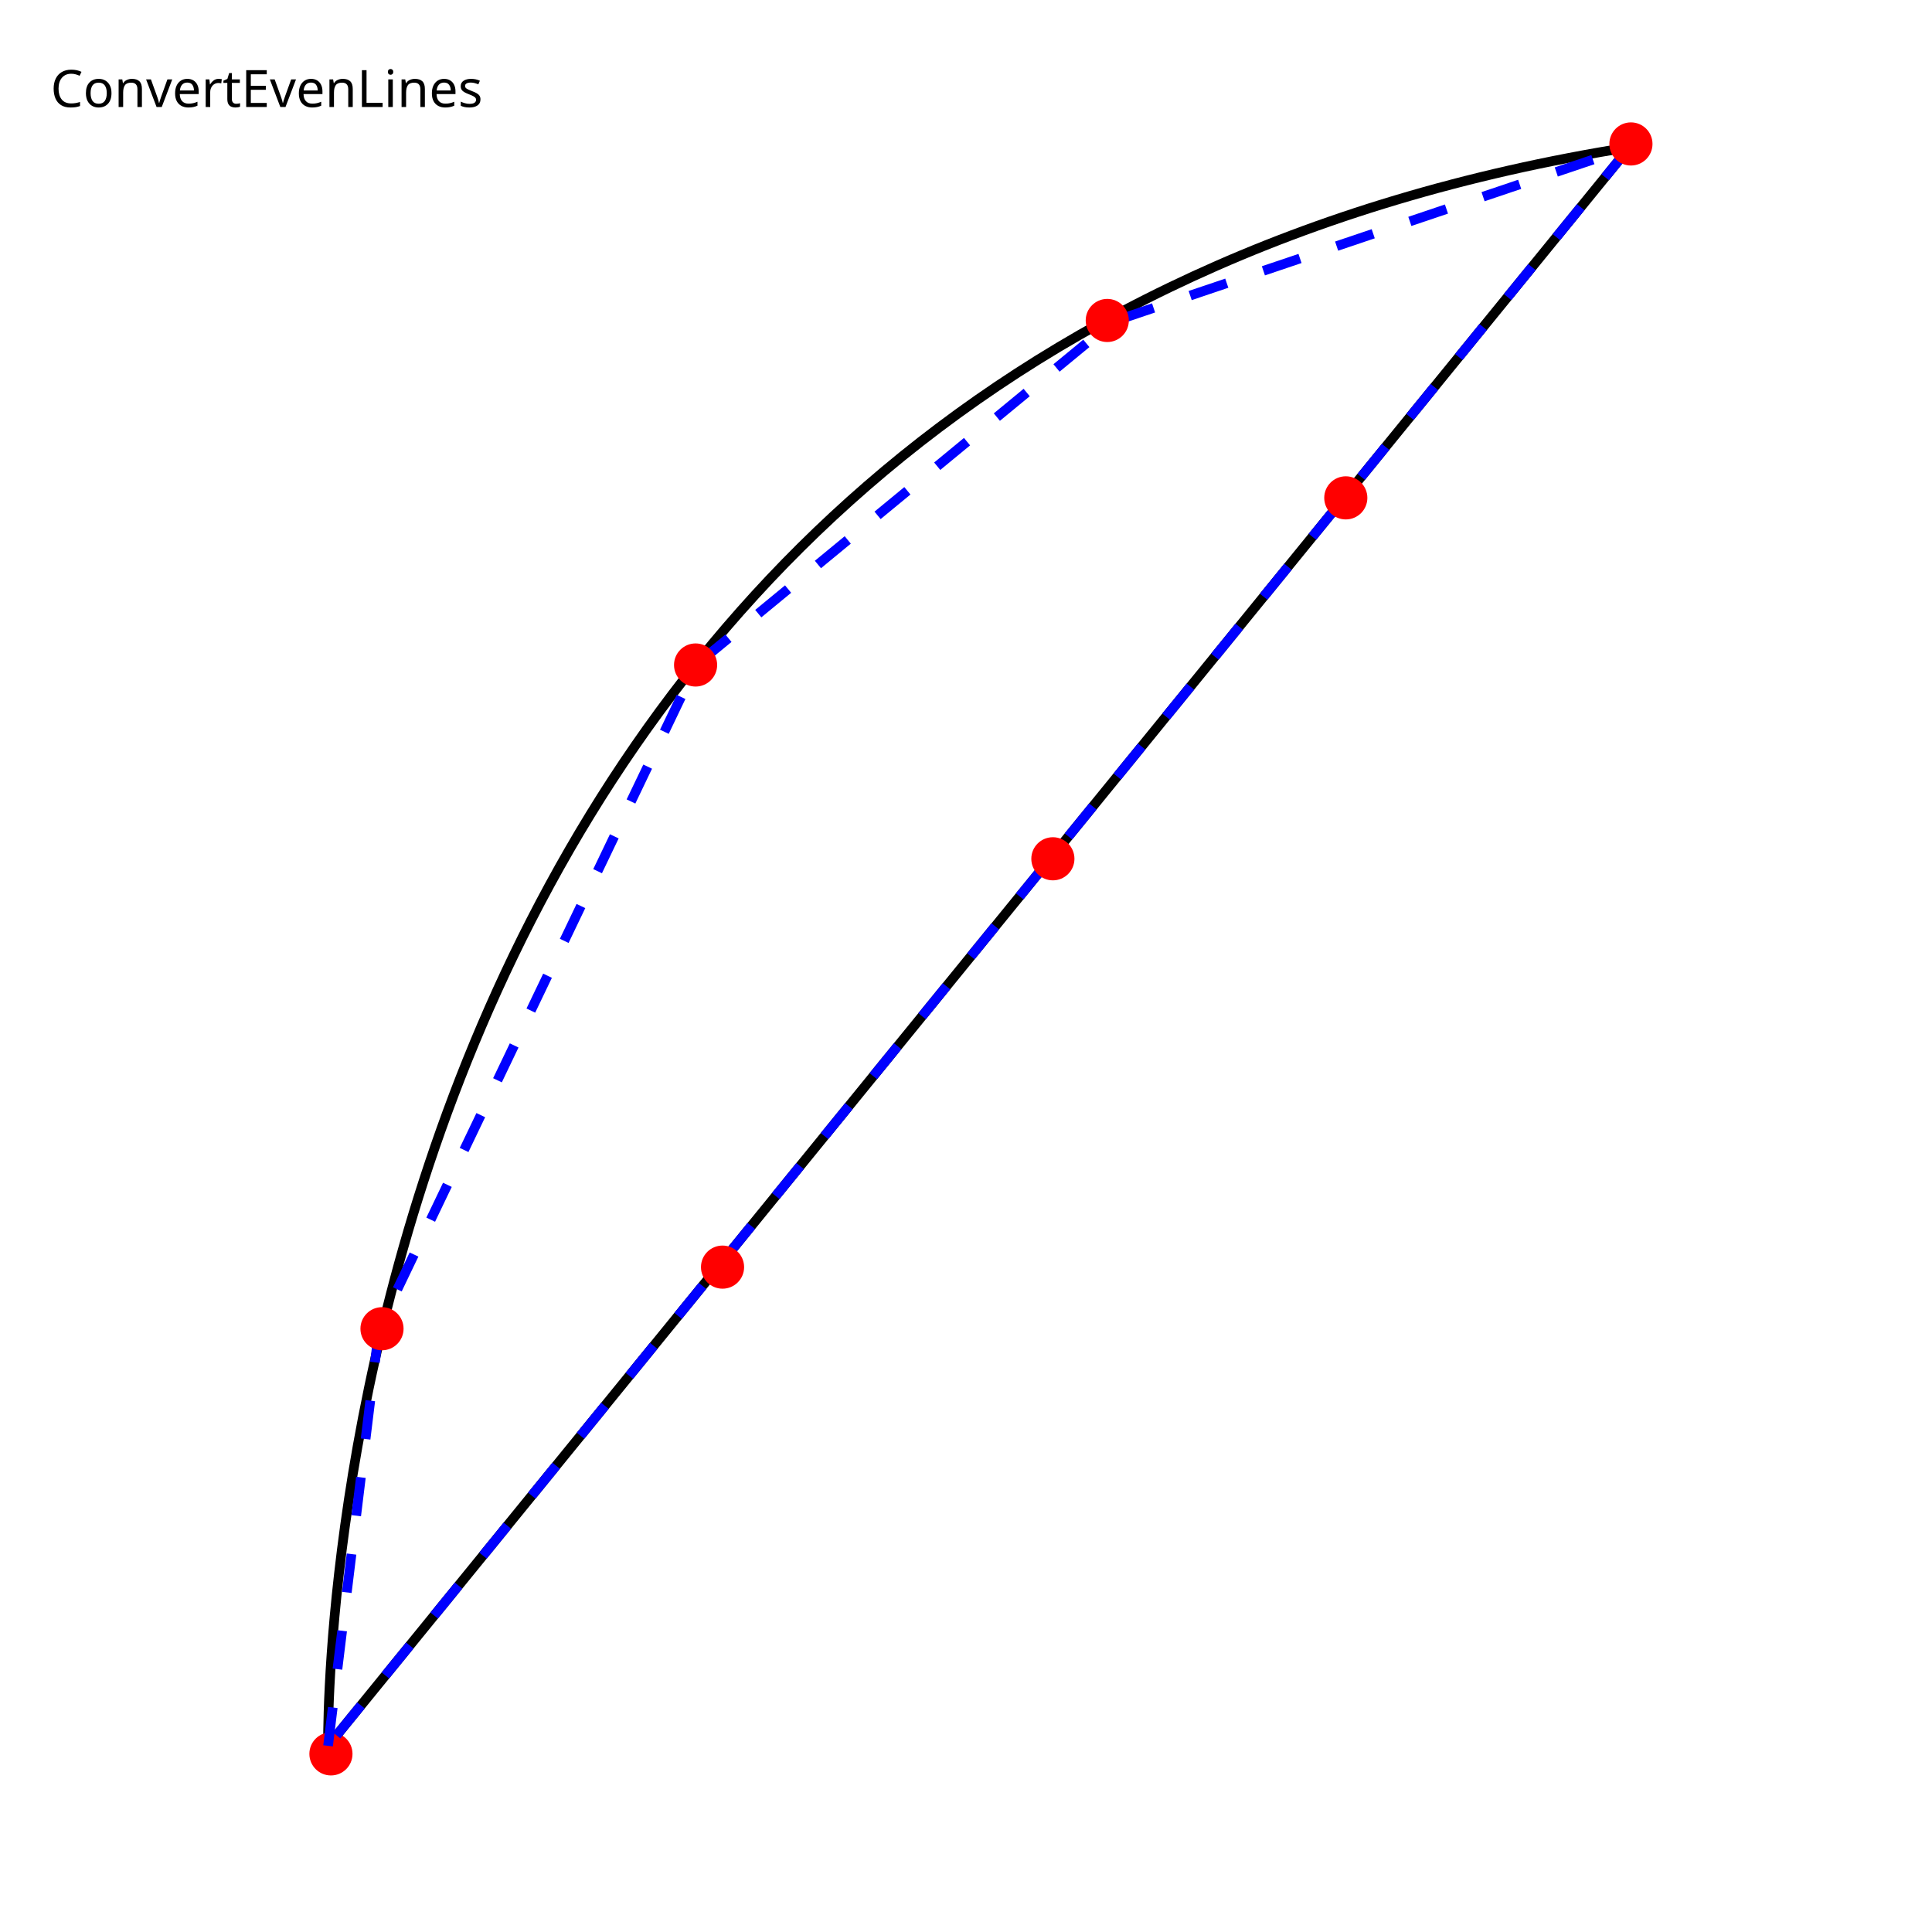
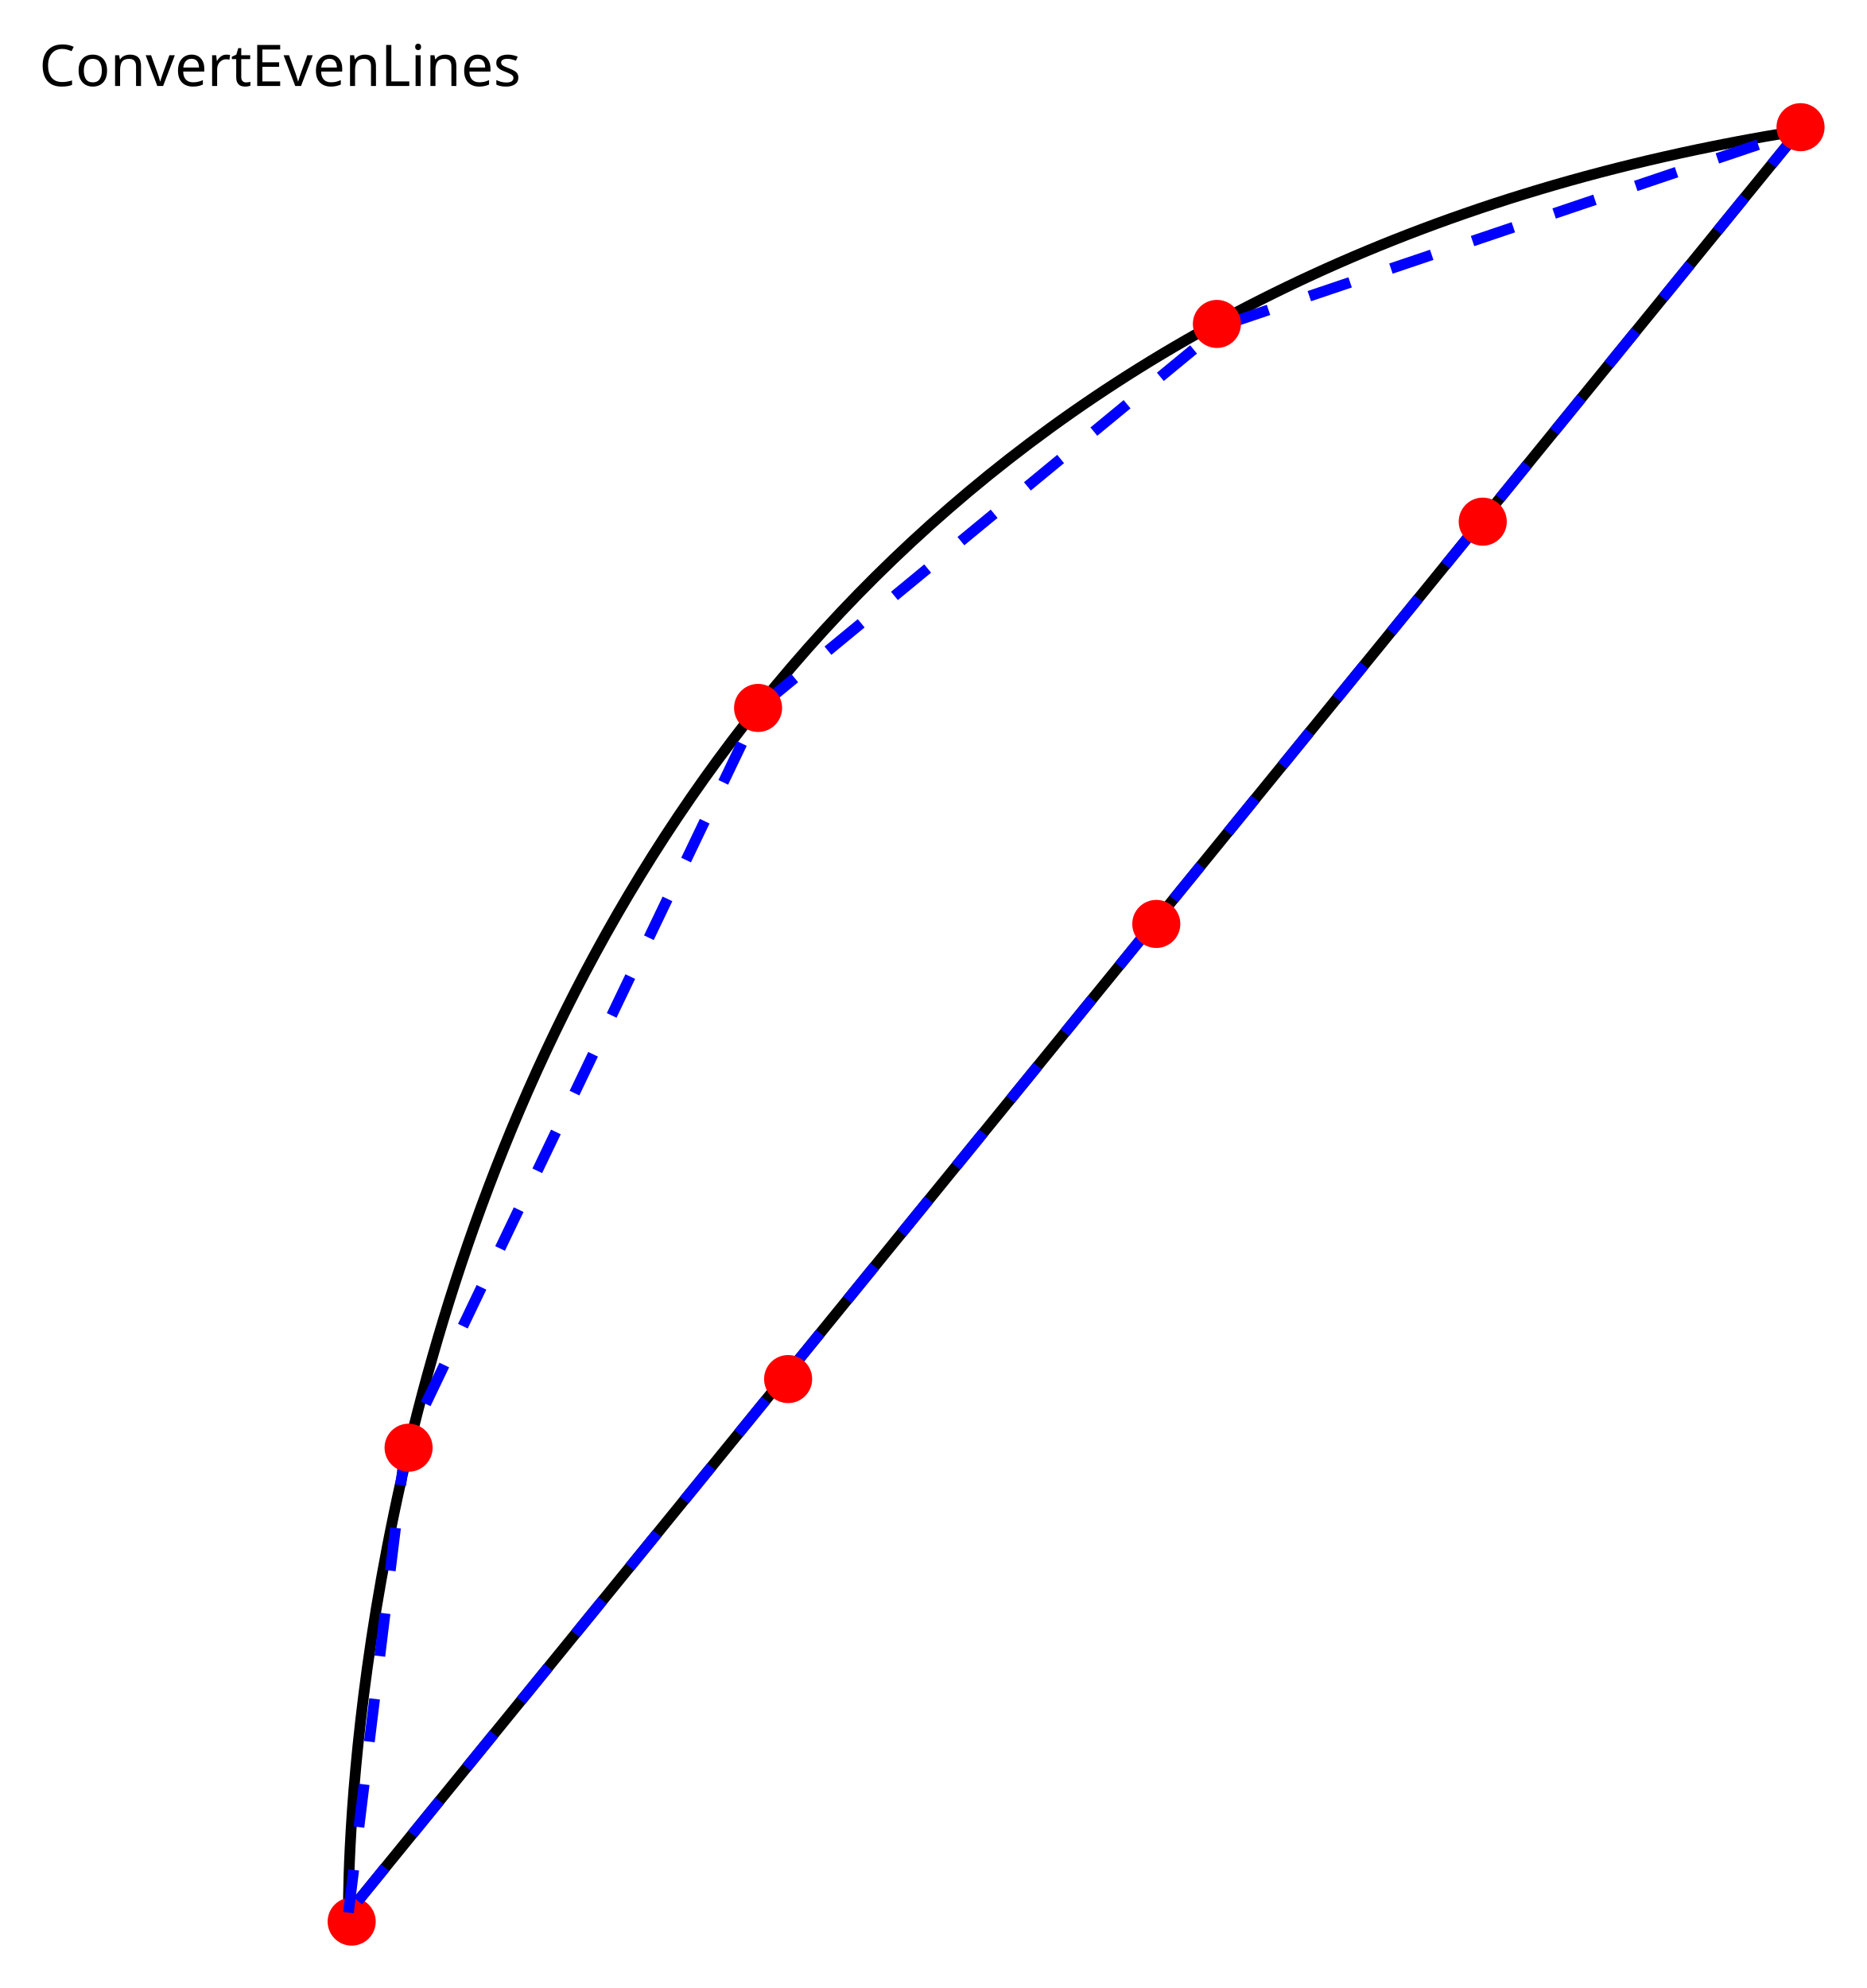
- <svg xmlns="http://www.w3.org/2000/svg" width="1000" height="1000" viewBox="0 0 1000 1000" version="1.1" id="svg6">
+ <svg xmlns="http://www.w3.org/2000/svg" width="440.752" height="469.303" viewBox="0 0 440.752 469.303" version="1.1" id="svg6">
  <defs id="defs2">
-     <marker style="overflow:visible;" id="marker1121" refX="0.0" refY="0.0" orient="auto">
-       <path transform="scale(0.8) rotate(180) translate(12.5,0)" style="fill-rule:evenodd;stroke:#000000;stroke-width:1pt;stroke-opacity:1;fill:#000000;fill-opacity:1" d="M 0.0,0.0 L 5.0,-5.0 L -12.5,0.0 L 5.0,5.0 L 0.0,0.0 z " id="path1119" />
+     <marker style="overflow:visible" id="marker1121" refX="0" refY="0" orient="auto">
+       <path transform="matrix(-0.8,0,0,-0.8,-10,0)" style="fill:#000000;fill-opacity:1;fill-rule:evenodd;stroke:#000000;stroke-width:1pt;stroke-opacity:1" d="M 0,0 5,-5 -12.5,0 5,5 Z" id="path1119" />
    </marker>
  </defs>
-   <g id="layer1">
-     <path style="fill:none;stroke:#000000;stroke-width:5;stroke-linecap:butt;stroke-linejoin:miter;stroke-opacity:1;stroke-miterlimit:4;stroke-dasharray:none" d="m 169.806,903.642 c 0,0 -12.43,-718.447 673.634,-827.426 z" id="path829" />
-     <circle style="fill:#ff0000;fill-rule:evenodd;stroke:none;stroke-width:12.796;stroke-miterlimit:4;stroke-dasharray:none" id="path831" cx="171.294" cy="907.809" r="11.163" />
-     <path style="fill:none;stroke:#0000ff;stroke-width:5;stroke-linecap:butt;stroke-linejoin:miter;stroke-opacity:1;stroke-miterlimit:4;stroke-dasharray:20,20;stroke-dashoffset:0" d="M 169.806,903.642 196.307,686.913 360.565,343.909 575.896,166.518 843.44,76.215 Z" id="path857" />
-     <circle style="fill:#ff0000;fill-rule:evenodd;stroke:none;stroke-width:12.796;stroke-miterlimit:4;stroke-dasharray:none" id="circle833" cx="197.725" cy="687.744" r="11.163" />
-     <circle style="fill:#ff0000;fill-rule:evenodd;stroke:none;stroke-width:12.796;stroke-miterlimit:4;stroke-dasharray:none" id="circle835" cx="360.034" cy="344.198" r="11.163" />
-     <circle style="fill:#ff0000;fill-rule:evenodd;stroke:none;stroke-width:12.796;stroke-miterlimit:4;stroke-dasharray:none" id="circle837" cx="573.12" cy="165.875" r="11.163" />
-     <circle style="fill:#ff0000;fill-rule:evenodd;stroke:none;stroke-width:12.796;stroke-miterlimit:4;stroke-dasharray:none" id="circle839" cx="844.168" cy="74.51" r="11.163" />
-     <circle style="fill:#ff0000;fill-rule:evenodd;stroke:none;stroke-width:12.796;stroke-miterlimit:4;stroke-dasharray:none" id="circle1142" cx="696.583" cy="257.695" r="11.163" />
-     <circle style="fill:#ff0000;fill-rule:evenodd;stroke:none;stroke-width:12.796;stroke-miterlimit:4;stroke-dasharray:none" id="circle1144" cx="544.97" cy="444.506" r="11.163" />
-     <circle style="fill:#ff0000;fill-rule:evenodd;stroke:none;stroke-width:12.796;stroke-miterlimit:4;stroke-dasharray:none" id="circle1146" cx="373.987" cy="655.862" r="11.163" />
-     <text xml:space="preserve" style="font-size:26.667px;line-height:1.25;font-family:sans-serif;letter-spacing:0px;word-spacing:0px" x="26.145" y="55.377" id="text1150">
-       <tspan id="tspan1148" x="26.145" y="55.377">ConvertEvenLines</tspan>
+   <g id="layer1" transform="translate(-17.64202,-25.11657)">
+     <path style="fill:none;stroke:#000000;stroke-width:2.542;stroke-linecap:butt;stroke-linejoin:miter;stroke-miterlimit:4;stroke-dasharray:none;stroke-opacity:1" d="m 99.91,476.627 c 0,0 -6.318,-365.219 342.438,-420.618 z" id="path829" />
+     <circle style="fill:#ff0000;fill-rule:evenodd;stroke:none;stroke-width:6.505;stroke-miterlimit:4;stroke-dasharray:none" id="path831" cx="100.667" cy="478.745" r="5.675" />
+     <path style="fill:none;stroke:#0000ff;stroke-width:2.542;stroke-linecap:butt;stroke-linejoin:miter;stroke-miterlimit:4;stroke-dasharray:10.167, 10.167;stroke-dashoffset:0;stroke-opacity:1" d="M 99.91,476.627 113.382,366.454 196.882,192.09 306.344,101.914 442.349,56.009 Z" id="path857" />
+     <circle style="fill:#ff0000;fill-rule:evenodd;stroke:none;stroke-width:6.505;stroke-miterlimit:4;stroke-dasharray:none" id="circle833" cx="114.103" cy="366.876" r="5.675" />
+     <circle style="fill:#ff0000;fill-rule:evenodd;stroke:none;stroke-width:6.505;stroke-miterlimit:4;stroke-dasharray:none" id="circle835" cx="196.612" cy="192.237" r="5.675" />
+     <circle style="fill:#ff0000;fill-rule:evenodd;stroke:none;stroke-width:6.505;stroke-miterlimit:4;stroke-dasharray:none" id="circle837" cx="304.933" cy="101.587" r="5.675" />
+     <circle style="fill:#ff0000;fill-rule:evenodd;stroke:none;stroke-width:6.505;stroke-miterlimit:4;stroke-dasharray:none" id="circle839" cx="442.719" cy="55.142" r="5.675" />
+     <circle style="fill:#ff0000;fill-rule:evenodd;stroke:none;stroke-width:6.505;stroke-miterlimit:4;stroke-dasharray:none" id="circle1142" cx="367.695" cy="148.263" r="5.675" />
+     <circle style="fill:#ff0000;fill-rule:evenodd;stroke:none;stroke-width:6.505;stroke-miterlimit:4;stroke-dasharray:none" id="circle1144" cx="290.623" cy="243.227" r="5.675" />
+     <circle style="fill:#ff0000;fill-rule:evenodd;stroke:none;stroke-width:6.505;stroke-miterlimit:4;stroke-dasharray:none" id="circle1146" cx="203.705" cy="350.67" r="5.675" />
+     <text xml:space="preserve" style="font-size:13.556px;line-height:1.25;font-family:sans-serif;letter-spacing:0px;word-spacing:0px;stroke-width:0.508" x="26.881" y="45.416" id="text1150">
+       <tspan id="tspan1148" x="26.881" y="45.416" style="stroke-width:0.508">ConvertEvenLines</tspan>
    </text>
  </g>
</svg>
